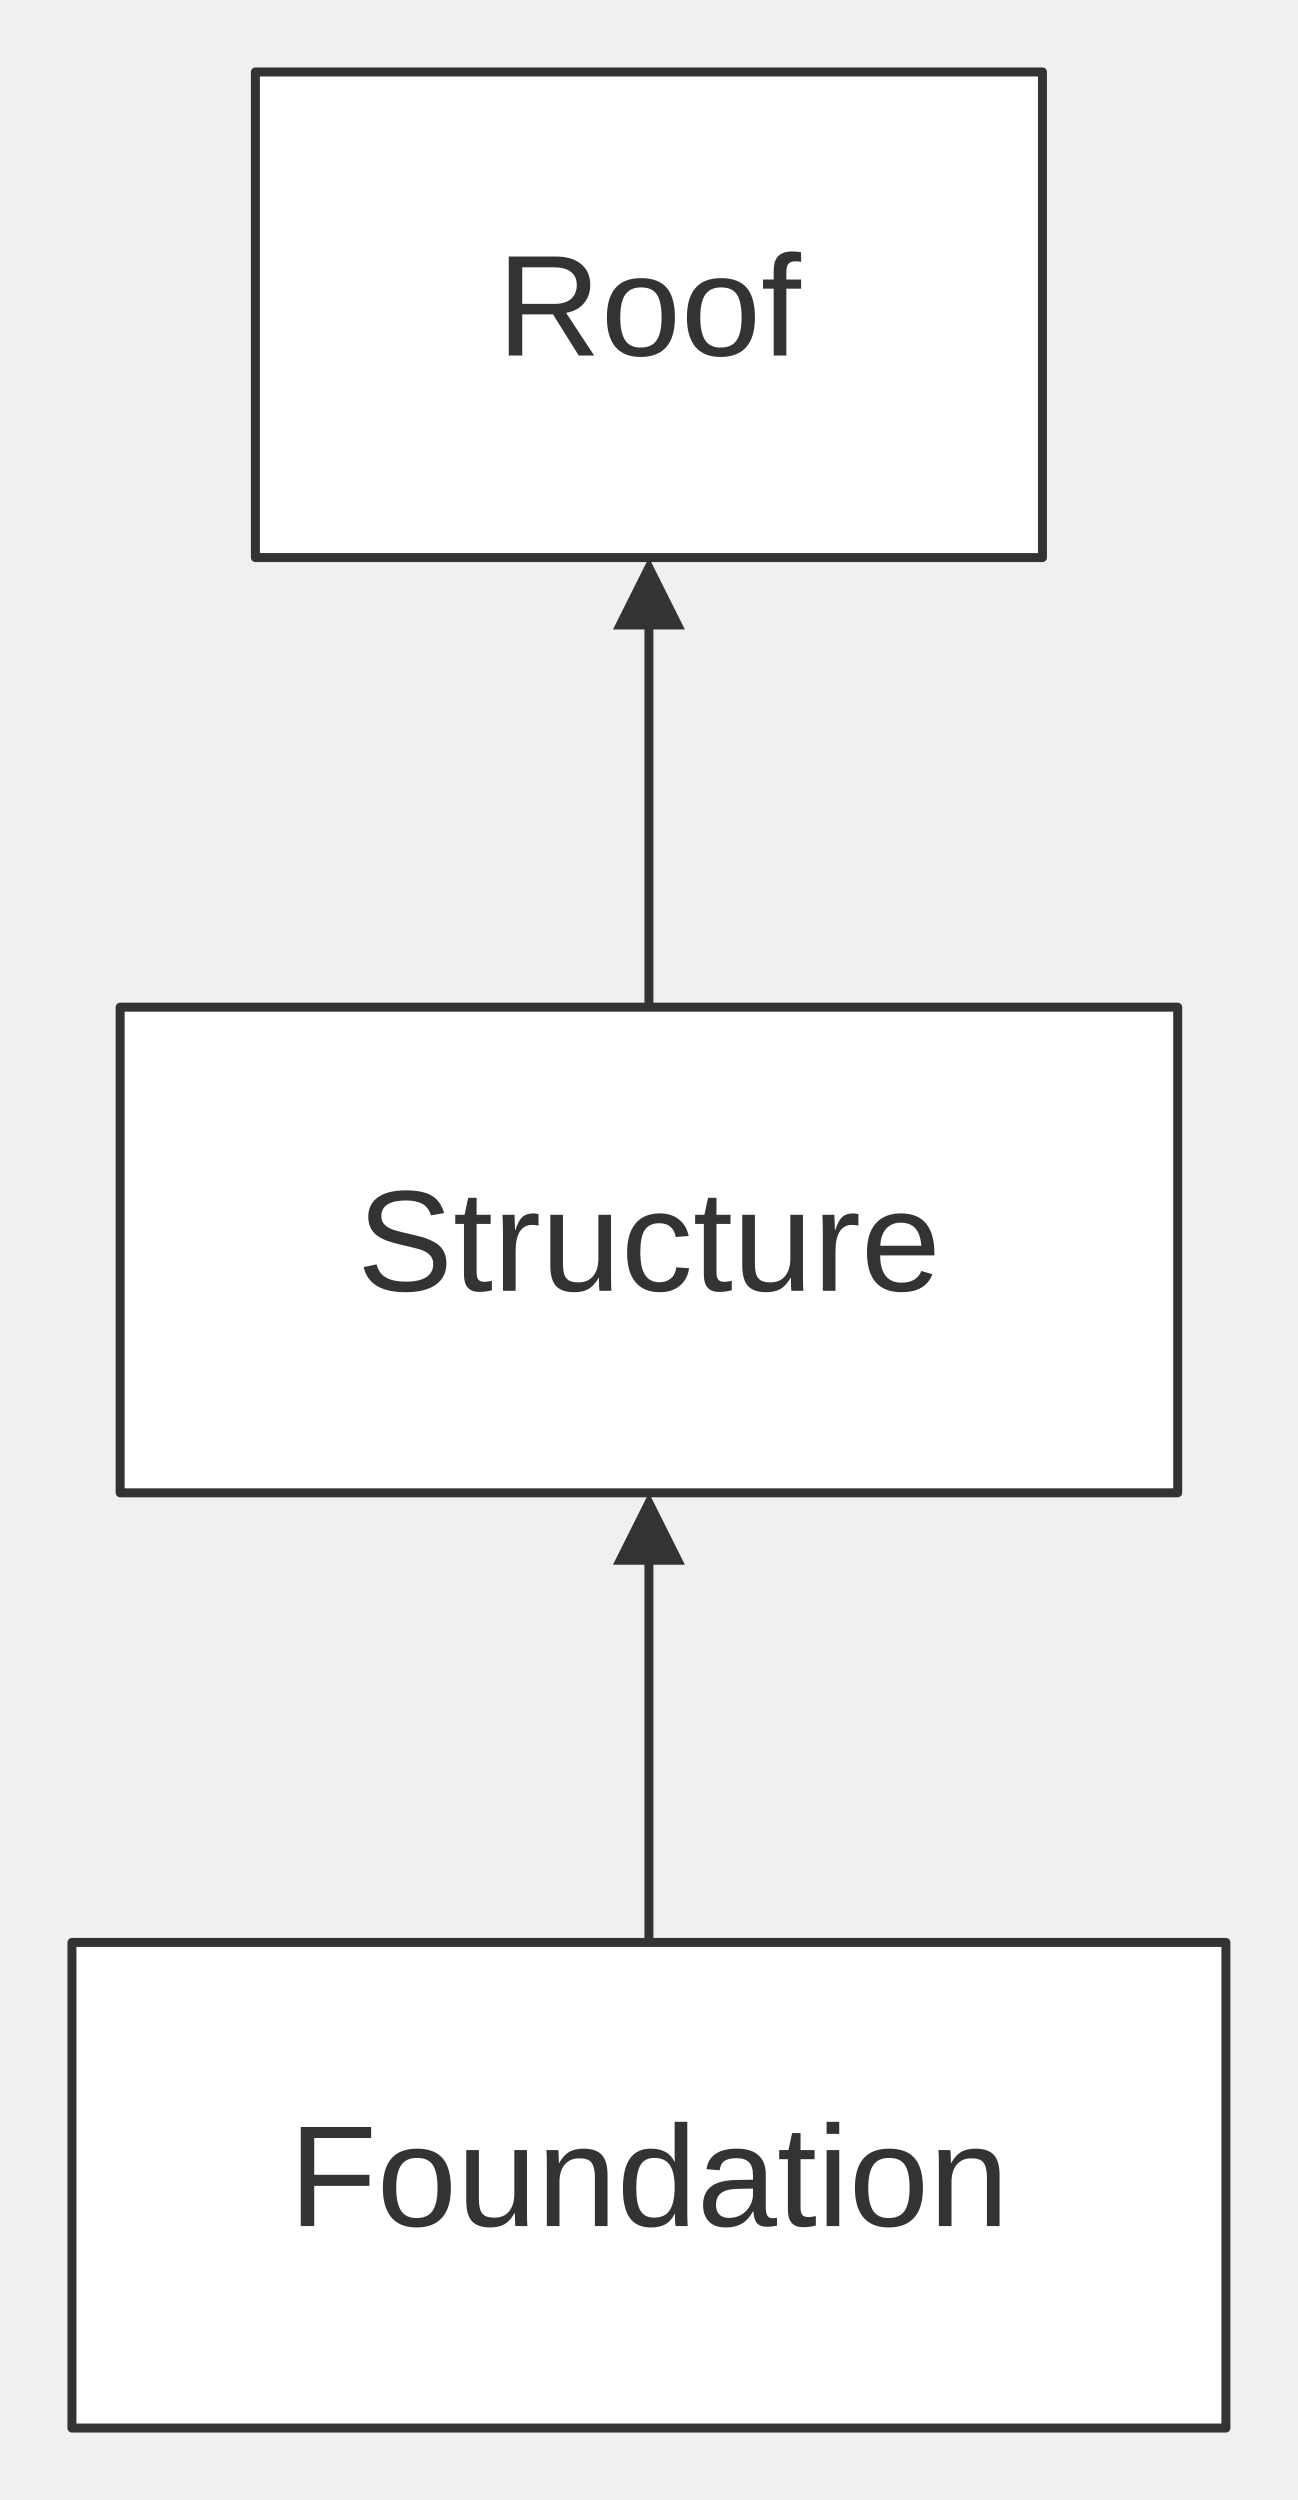
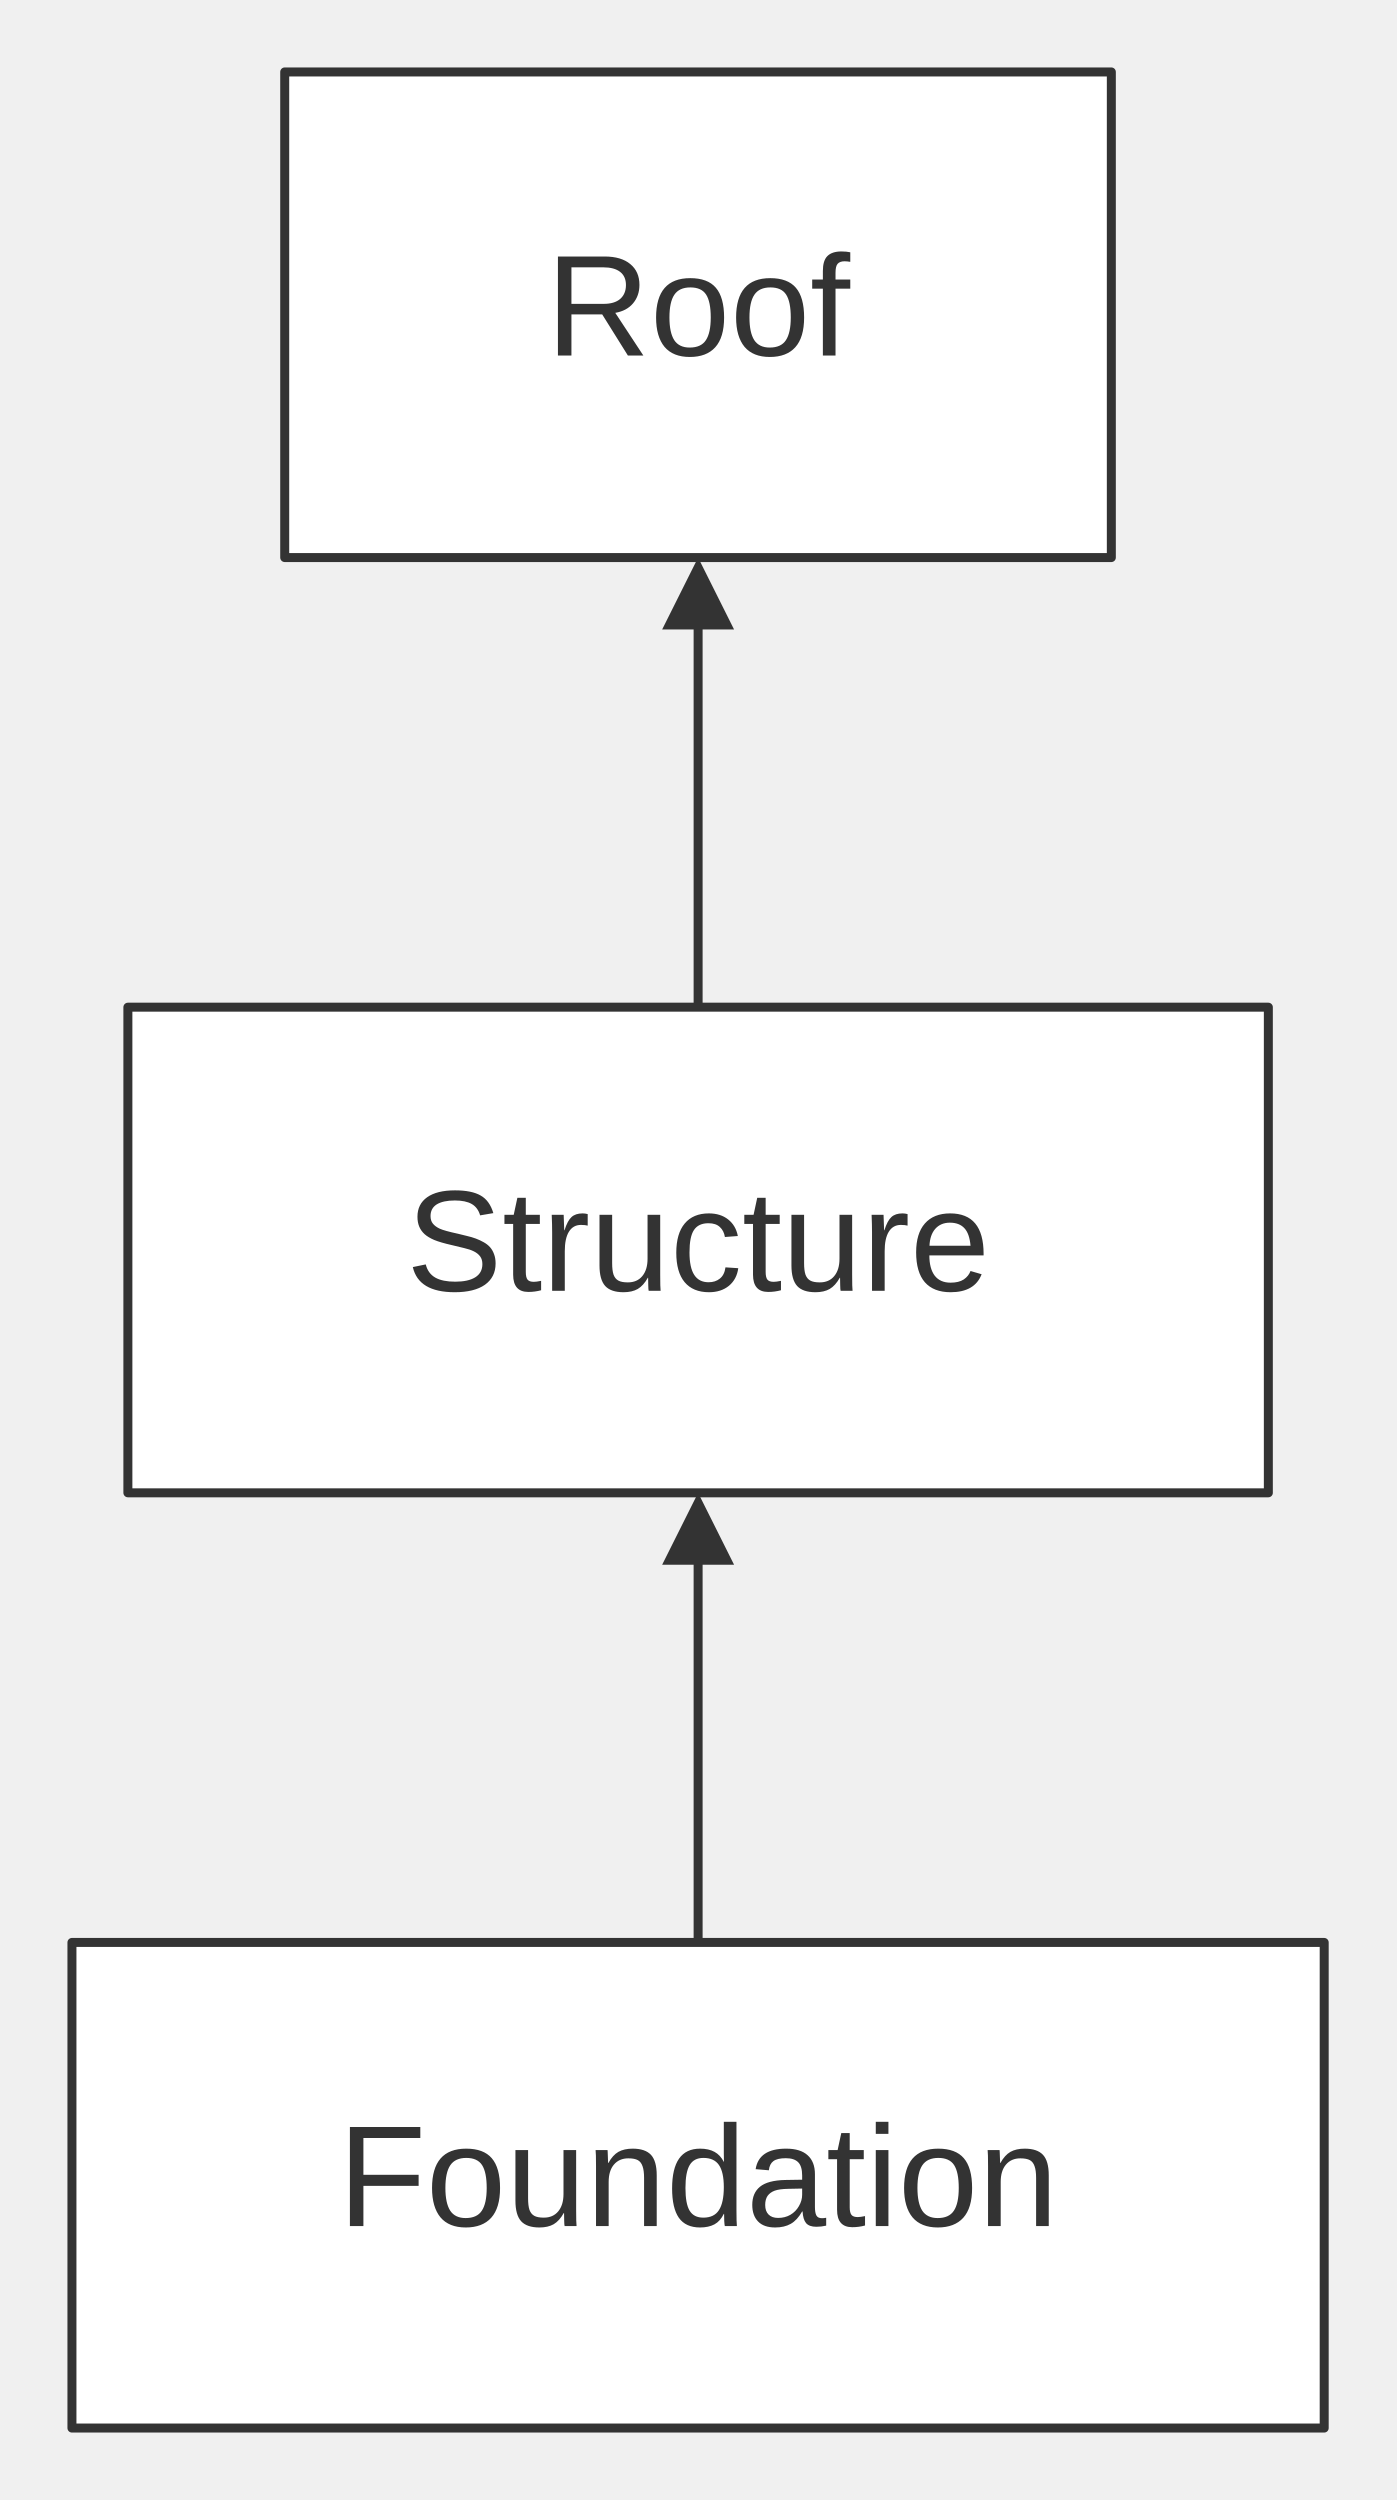
- <svg xmlns="http://www.w3.org/2000/svg" width="100%" viewBox="0 0 144.32 278.00" style="max-width: 144.32px; background-color: transparent;" font-family="&quot;trebuchet ms&quot;, verdana, arial, sans-serif" font-size="16.00">
+ <svg xmlns="http://www.w3.org/2000/svg" width="100%" viewBox="0 0 155.25 278.00" style="max-width: 155.25px; background-color: transparent;" font-family="&quot;trebuchet ms&quot;, verdana, arial, sans-serif" font-size="16.00">
  <defs>
    <marker id="arrowhead" viewBox="0 0 10.00 10.00" refX="5.00" refY="5.00" markerWidth="8.00" markerHeight="8.00" orient="auto-start-reverse" markerUnits="userSpaceOnUse">
      <path d="M 0 0 L 10.00 5.00 L 0 10.00 z" fill="#333" />
    </marker>
  </defs>
  <g transform="translate(0.00,0.00)">
    <g class="edgePaths">
-       <path d="M72.16,216.00 L72.16,211.83 C72.16,207.67 72.16,199.33 72.16,191.67 C72.16,184.00 72.16,177.00 72.16,173.50 L72.16,170.00" stroke="#333" stroke-width="1.00" fill="none" stroke-linecap="round" stroke-linejoin="round" marker-end="url(#arrowhead)" />
-       <path d="M72.16,112.00 L72.16,107.83 C72.16,103.67 72.16,95.33 72.16,87.67 C72.16,80.00 72.16,73.00 72.16,69.50 L72.16,66.00" stroke="#333" stroke-width="1.00" fill="none" stroke-linecap="round" stroke-linejoin="round" marker-end="url(#arrowhead)" />
+       <path d="M77.63,216.00 L77.63,211.83 C77.63,207.67 77.63,199.33 77.63,191.67 C77.63,184.00 77.63,177.00 77.63,173.50 L77.63,170.00" stroke="#333" stroke-width="1.00" fill="none" stroke-linecap="round" stroke-linejoin="round" marker-end="url(#arrowhead)" />
+       <path d="M77.63,112.00 L77.63,107.83 C77.63,103.67 77.63,95.33 77.63,87.67 C77.63,80.00 77.63,73.00 77.63,69.50 L77.63,66.00" stroke="#333" stroke-width="1.00" fill="none" stroke-linecap="round" stroke-linejoin="round" marker-end="url(#arrowhead)" />
    </g>
    <g class="edgeLabels">
    </g>
    <g class="nodes">
-       <rect x="8.00" y="216.00" width="128.32" height="54.00" fill="white" stroke="#333" stroke-width="1.00" stroke-linejoin="round" />
-       <text x="72.16" y="243.00" text-anchor="middle" dominant-baseline="middle" fill="#333">Foundation</text>
-       <rect x="28.40" y="8.00" width="87.52" height="54.00" fill="white" stroke="#333" stroke-width="1.00" stroke-linejoin="round" />
-       <text x="72.16" y="35.00" text-anchor="middle" dominant-baseline="middle" fill="#333">Roof</text>
-       <rect x="13.36" y="112.00" width="117.60" height="54.00" fill="white" stroke="#333" stroke-width="1.00" stroke-linejoin="round" />
-       <text x="72.16" y="139.00" text-anchor="middle" dominant-baseline="middle" fill="#333">Structure</text>
+       <rect x="8.00" y="216.00" width="139.25" height="54.00" fill="white" stroke="#333" stroke-width="1.00" stroke-linejoin="round" />
+       <text x="77.63" y="243.00" text-anchor="middle" dominant-baseline="middle" fill="#333">Foundation</text>
+       <rect x="31.66" y="8.00" width="91.92" height="54.00" fill="white" stroke="#333" stroke-width="1.00" stroke-linejoin="round" />
+       <text x="77.63" y="35.00" text-anchor="middle" dominant-baseline="middle" fill="#333">Roof</text>
+       <rect x="14.22" y="112.00" width="126.82" height="54.00" fill="white" stroke="#333" stroke-width="1.00" stroke-linejoin="round" />
+       <text x="77.63" y="139.00" text-anchor="middle" dominant-baseline="middle" fill="#333">Structure</text>
    </g>
  </g>
</svg>
